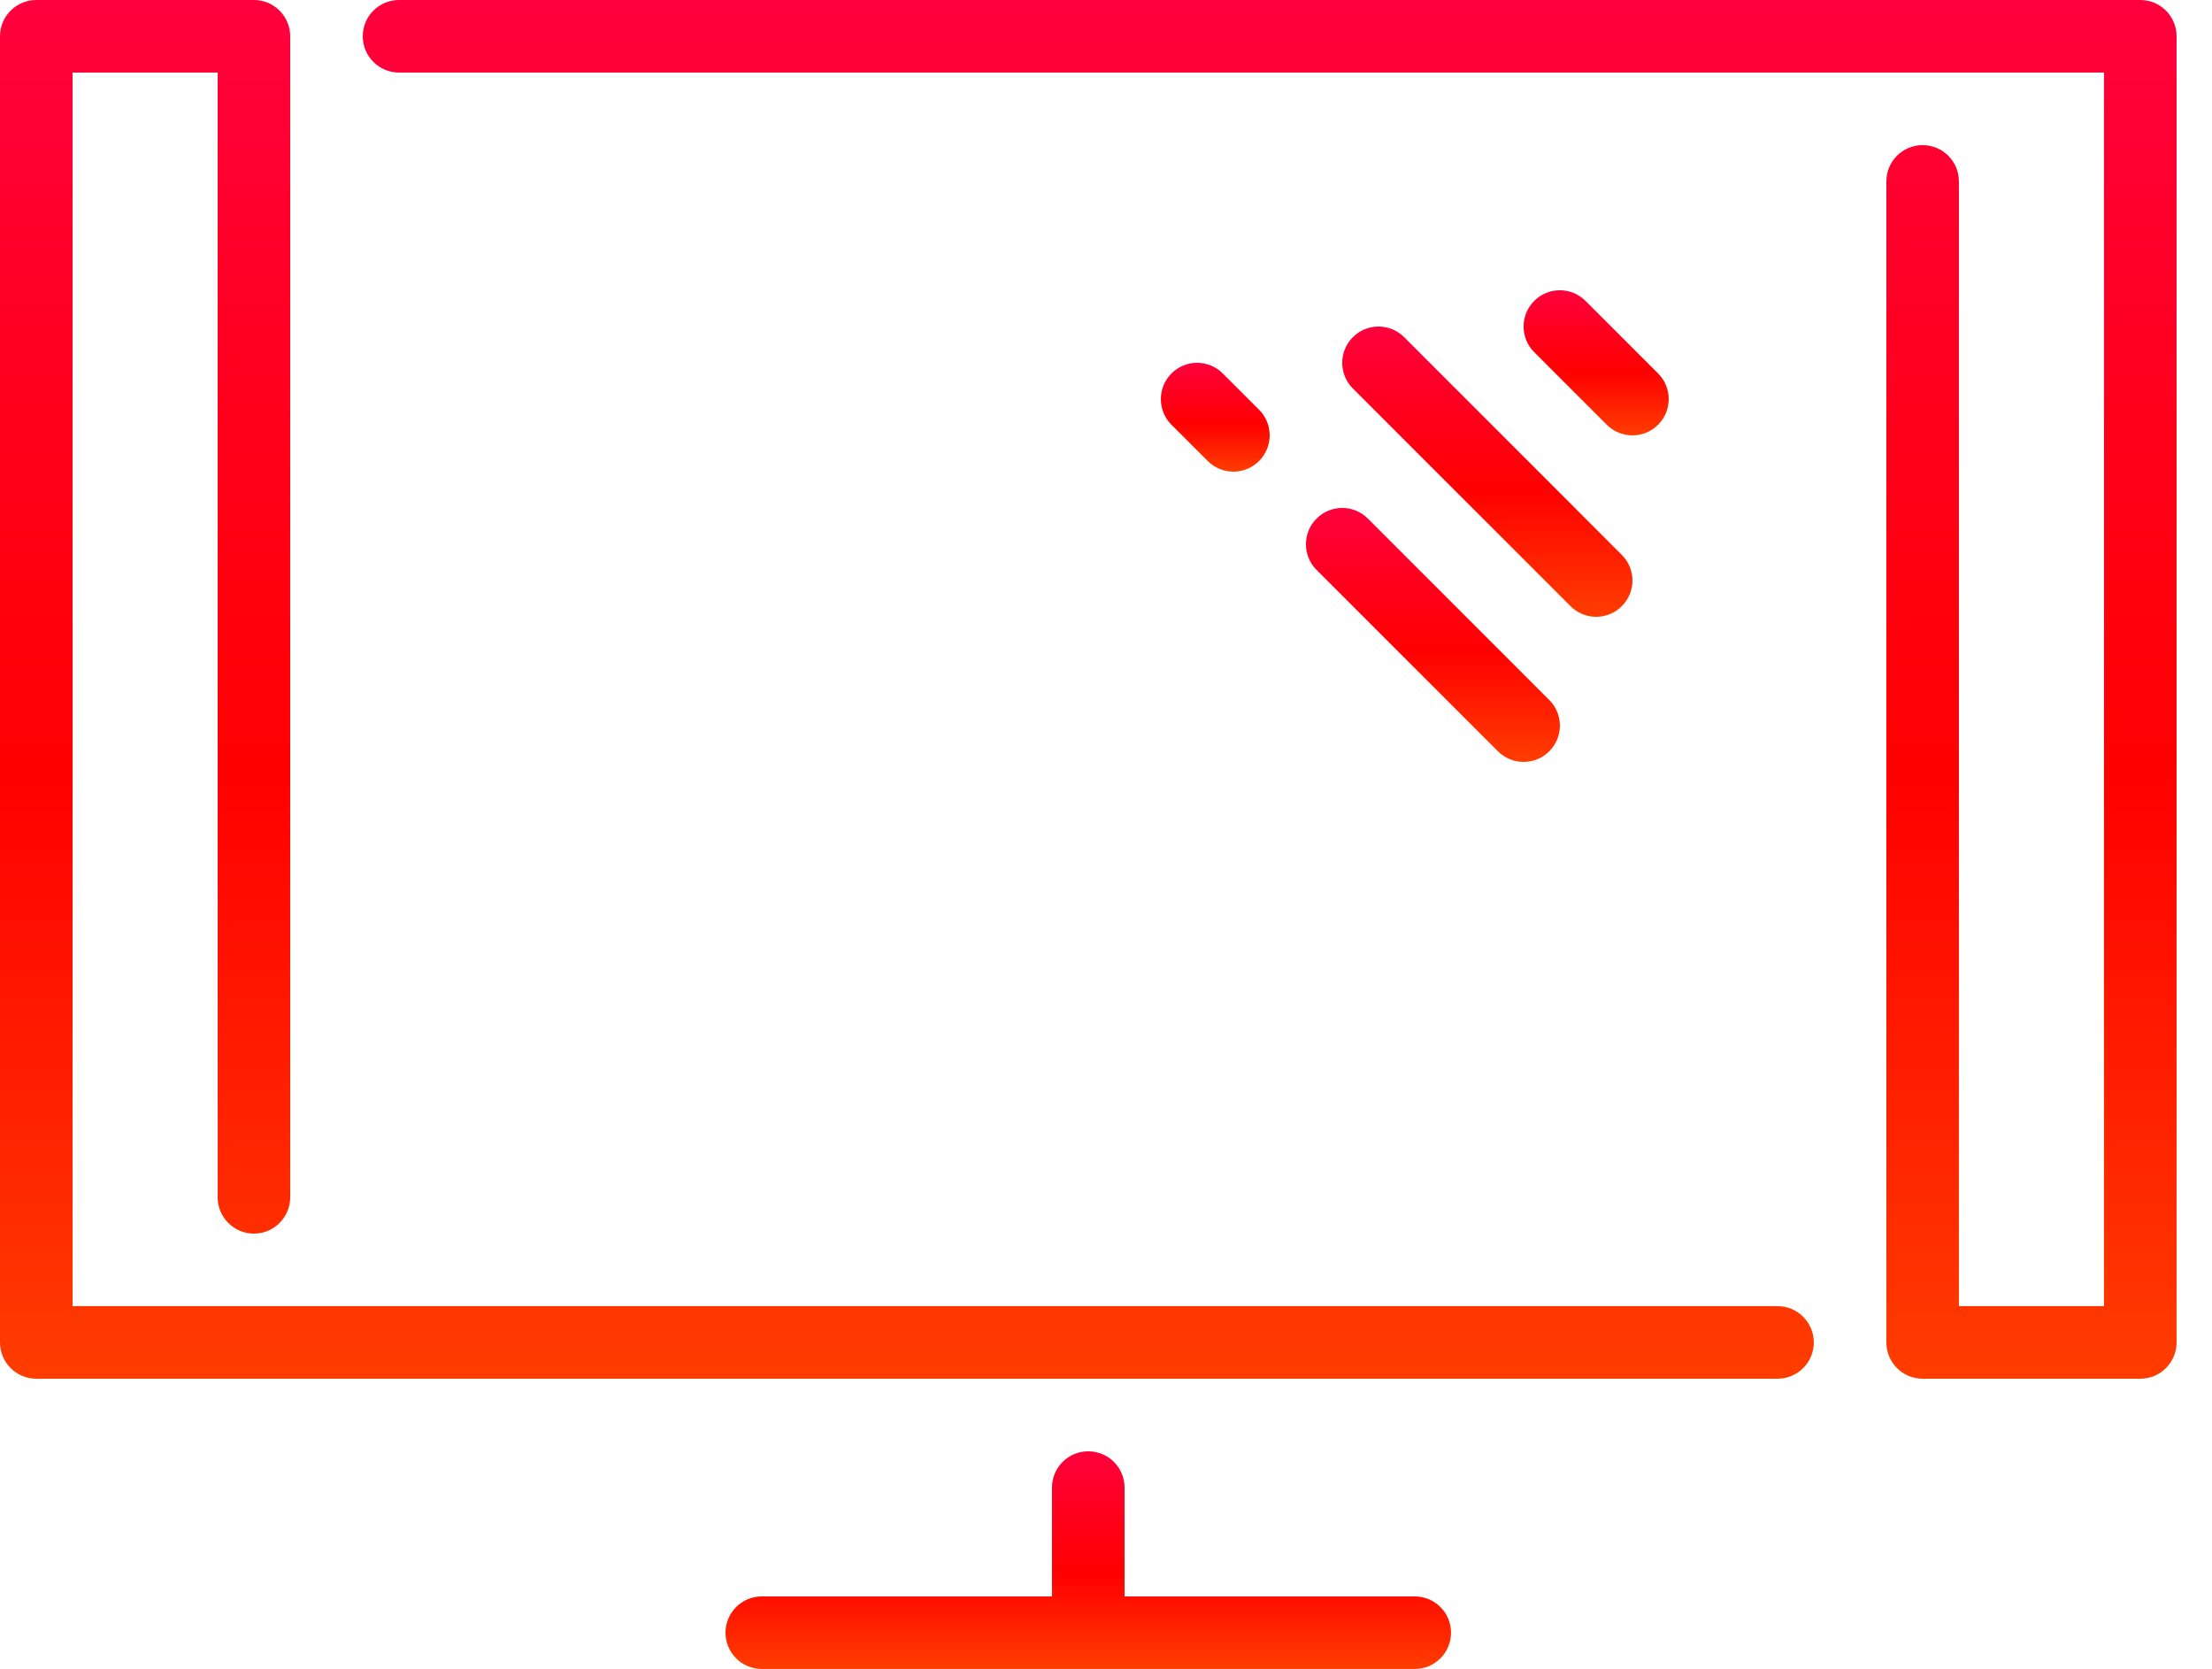
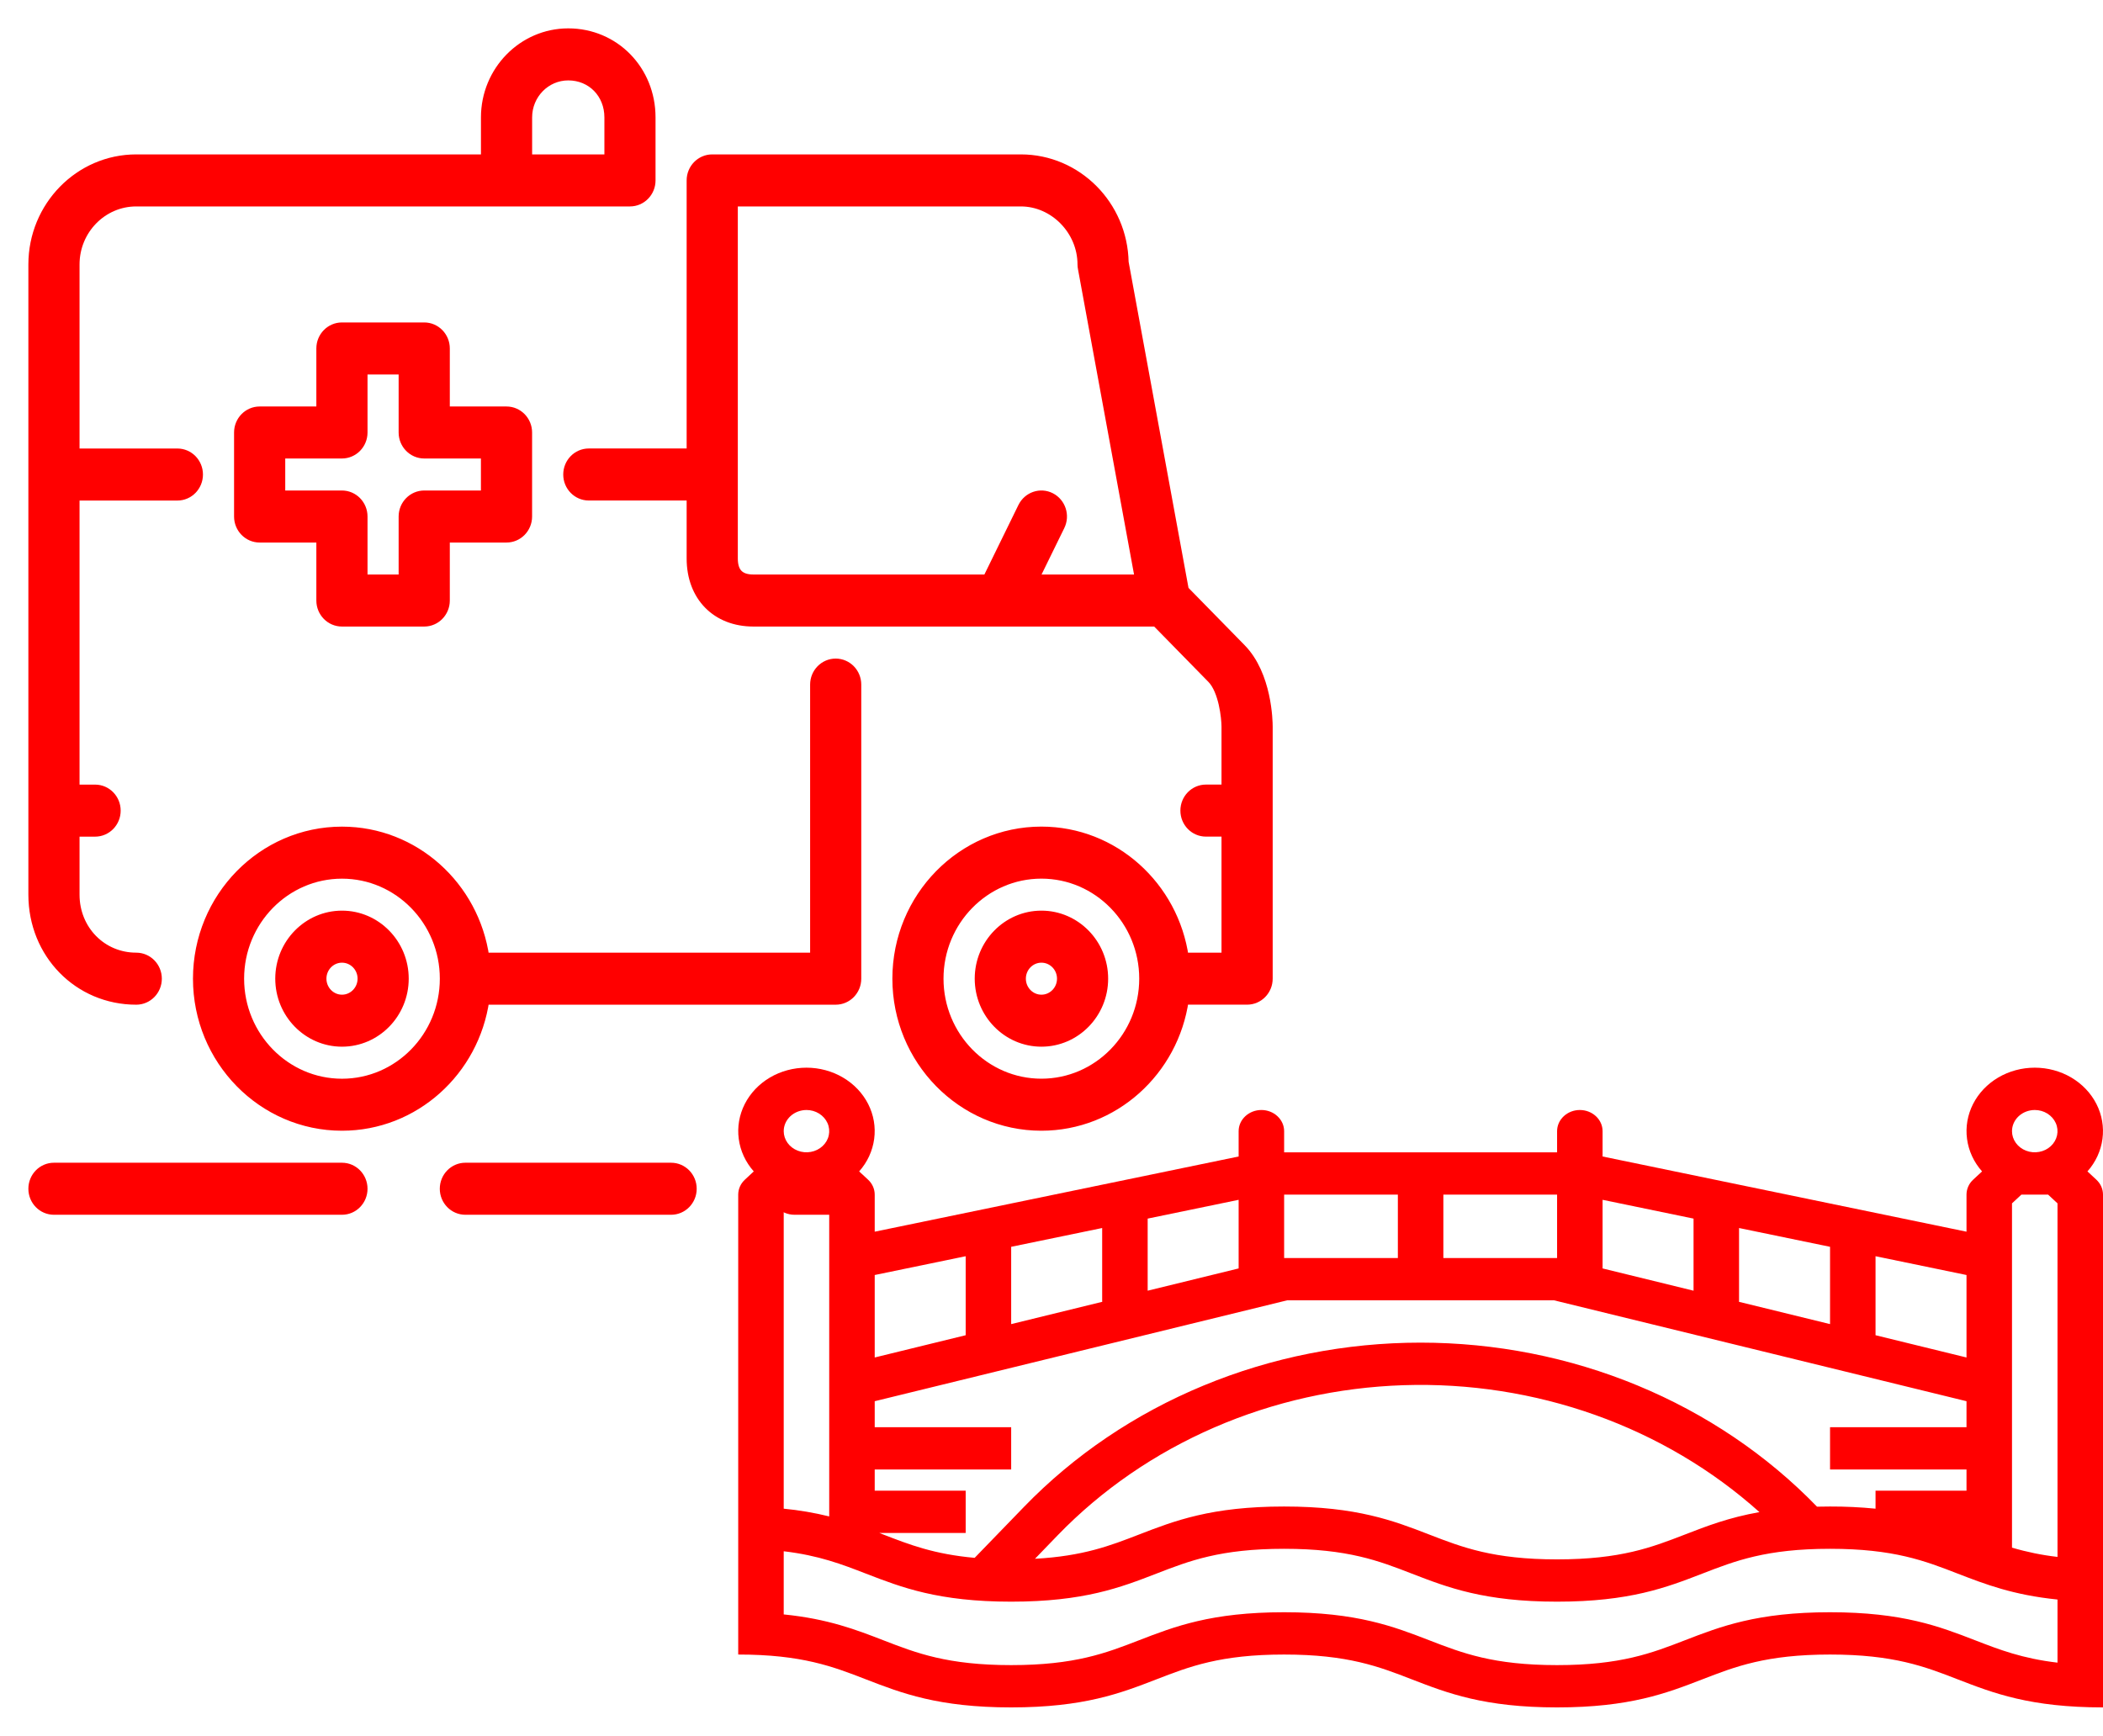
- <svg xmlns="http://www.w3.org/2000/svg" width="57" height="43" viewBox="0 0 57 43" fill="none">
-   <path d="M45.804 33.652H1.87V1.87H5.609V30.848C5.609 31.364 6.027 31.783 6.543 31.783C7.059 31.783 7.478 31.364 7.478 30.848V0.935C7.478 0.419 7.059 0 6.543 0H0.935C0.419 0 0 0.419 0 0.935V34.587C0 35.103 0.419 35.522 0.935 35.522H45.804C46.321 35.522 46.739 35.103 46.739 34.587C46.739 34.071 46.321 33.652 45.804 33.652Z" fill="url(#paint0_linear)" />
-   <path d="M34.861 8.687C34.496 9.053 34.496 9.644 34.861 10.009L40.47 15.618C40.652 15.8 40.891 15.892 41.131 15.892C41.37 15.892 41.609 15.8 41.791 15.618C42.157 15.252 42.157 14.661 41.791 14.296L36.183 8.687C35.817 8.322 35.226 8.322 34.861 8.687Z" fill="url(#paint1_linear)" />
-   <path d="M36.456 41.131H28.978V38.326C28.978 37.81 28.559 37.392 28.043 37.392C27.527 37.392 27.108 37.81 27.108 38.326V41.131H19.63C19.114 41.131 18.695 41.55 18.695 42.065C18.695 42.581 19.114 43 19.63 43H36.456C36.973 43 37.391 42.581 37.391 42.065C37.391 41.55 36.973 41.131 36.456 41.131Z" fill="url(#paint2_linear)" />
-   <path d="M31.783 12.152C32.022 12.152 32.261 12.06 32.444 11.878C32.809 11.513 32.809 10.922 32.444 10.556L31.509 9.622C31.143 9.256 30.553 9.256 30.187 9.622C29.822 9.987 29.822 10.578 30.187 10.944L31.122 11.878C31.304 12.06 31.544 12.152 31.783 12.152Z" fill="url(#paint3_linear)" />
-   <path d="M42.065 11.217C42.305 11.217 42.544 11.126 42.726 10.944C43.092 10.578 43.092 9.987 42.726 9.622L40.857 7.752C40.491 7.387 39.9 7.387 39.535 7.752C39.169 8.118 39.169 8.708 39.535 9.074L41.404 10.944C41.587 11.126 41.826 11.217 42.065 11.217Z" fill="url(#paint4_linear)" />
-   <path d="M55.152 0H10.282C9.766 0 9.348 0.419 9.348 0.935C9.348 1.451 9.766 1.869 10.282 1.869H54.217V33.652H50.478V4.674C50.478 4.158 50.06 3.739 49.543 3.739C49.026 3.739 48.609 4.158 48.609 4.674V34.587C48.609 35.103 49.026 35.522 49.543 35.522H55.152C55.669 35.522 56.087 35.103 56.087 34.587V0.935C56.087 0.419 55.669 0 55.152 0Z" fill="url(#paint5_linear)" />
-   <path d="M33.926 14.683L38.6 19.357C38.783 19.539 39.022 19.63 39.261 19.63C39.501 19.63 39.74 19.539 39.922 19.357C40.288 18.991 40.288 18.4 39.922 18.035L35.248 13.361C34.883 12.995 34.292 12.995 33.926 13.361C33.561 13.726 33.561 14.317 33.926 14.683Z" fill="url(#paint6_linear)" />
+ <svg xmlns="http://www.w3.org/2000/svg" width="63" height="52" viewBox="0 0 63 52" fill="none">
+   <path d="M10.244 34.987H1.616C1.275 34.987 1 35.269 1 35.617C1 35.964 1.275 36.246 1.616 36.246H10.244C10.585 36.246 10.86 35.964 10.86 35.617C10.86 35.269 10.585 34.987 10.244 34.987Z" fill="url(#paint0_linear)" stroke="#FF0000" stroke-width="0.3" />
+   <path d="M4.081 29.952C4.422 29.952 4.698 29.67 4.698 29.323C4.698 28.975 4.422 28.693 4.081 28.693C3.044 28.693 2.233 27.864 2.233 26.805V24.917H2.849C3.19 24.917 3.465 24.635 3.465 24.288C3.465 23.94 3.19 23.658 2.849 23.658H2.233V14.847H5.314C5.655 14.847 5.93 14.565 5.93 14.217C5.93 13.87 5.655 13.588 5.314 13.588H2.233V7.923C2.233 6.882 3.062 6.035 4.081 6.035H18.872C19.213 6.035 19.488 5.753 19.488 5.406V3.518C19.488 2.106 18.406 1 17.023 1C15.664 1 14.558 2.129 14.558 3.518V4.776H4.081C2.382 4.776 1 6.188 1 7.923V26.805C1 28.57 2.353 29.952 4.081 29.952ZM15.791 3.518C15.791 2.823 16.343 2.259 17.023 2.259C17.727 2.259 18.256 2.8 18.256 3.518V4.776H15.791V3.518Z" fill="url(#paint1_linear)" stroke="#FF0000" stroke-width="0.3" />
+   <path d="M20.104 34.987H13.941C13.601 34.987 13.325 35.269 13.325 35.617C13.325 35.964 13.601 36.246 13.941 36.246H20.104C20.445 36.246 20.721 35.964 20.721 35.617C20.721 35.269 20.445 34.987 20.104 34.987Z" fill="url(#paint2_linear)" stroke="#FF0000" stroke-width="0.3" />
+   <path d="M10.243 18.622H12.709C13.049 18.622 13.325 18.34 13.325 17.993V16.105H15.174C15.514 16.105 15.79 15.823 15.79 15.476V12.958C15.79 12.611 15.514 12.329 15.174 12.329H13.325V10.44C13.325 10.093 13.049 9.811 12.709 9.811H10.243C9.903 9.811 9.627 10.093 9.627 10.44V12.329H7.778C7.438 12.329 7.162 12.611 7.162 12.958V15.476C7.162 15.823 7.438 16.105 7.778 16.105H9.627V17.993C9.627 18.34 9.903 18.622 10.243 18.622ZM8.395 14.846V13.587H10.243C10.584 13.587 10.86 13.305 10.86 12.958V11.07H12.092V12.958C12.092 13.305 12.368 13.587 12.709 13.587H14.557V14.846H12.709C12.368 14.846 12.092 15.128 12.092 15.476V17.364H10.86V15.476C10.86 15.128 10.584 14.846 10.243 14.846H8.395Z" fill="url(#paint3_linear)" stroke="#FF0000" stroke-width="0.3" />
+   <path d="M31.198 27.434C30.179 27.434 29.35 28.281 29.35 29.322C29.35 30.363 30.179 31.21 31.198 31.21C32.218 31.21 33.047 30.363 33.047 29.322C33.047 28.281 32.218 27.434 31.198 27.434ZM31.198 29.952C30.858 29.952 30.582 29.669 30.582 29.322C30.582 28.975 30.858 28.693 31.198 28.693C31.539 28.693 31.815 28.975 31.815 29.322C31.815 29.669 31.539 29.952 31.198 29.952Z" fill="url(#paint4_linear)" stroke="#FF0000" stroke-width="0.3" />
+   <path d="M37.179 19.436L35.465 17.686L33.661 7.861C33.629 6.154 32.26 4.776 30.581 4.776H21.336C20.996 4.776 20.72 5.058 20.72 5.405V13.587H17.639C17.298 13.587 17.023 13.869 17.023 14.217C17.023 14.564 17.298 14.846 17.639 14.846H20.72V16.734C20.72 17.863 21.463 18.622 22.569 18.622H34.639L36.308 20.326C36.659 20.685 36.742 21.51 36.743 21.769V23.657H36.127C35.786 23.657 35.511 23.939 35.511 24.287C35.511 24.634 35.786 24.916 36.127 24.916H36.743V28.693H35.462C35.161 26.561 33.366 24.916 31.197 24.916C28.819 24.916 26.883 26.893 26.883 29.322C26.883 31.751 28.819 33.728 31.197 33.728C33.366 33.728 35.161 32.083 35.462 29.951H37.36C37.7 29.951 37.976 29.669 37.976 29.322V21.769C37.976 21.614 37.954 20.227 37.179 19.436ZM30.961 17.364L31.748 15.757C31.901 15.446 31.777 15.068 31.472 14.912C31.169 14.757 30.799 14.883 30.645 15.194L29.583 17.363H22.569C22.154 17.363 21.953 17.158 21.953 16.734V6.035H30.581C31.583 6.035 32.429 6.899 32.429 7.923C32.429 7.962 32.433 8.001 32.441 8.039L34.153 17.364H30.961ZM31.197 32.469C29.498 32.469 28.115 31.057 28.115 29.322C28.115 27.587 29.498 26.175 31.197 26.175C32.896 26.175 34.278 27.587 34.278 29.322C34.278 31.057 32.896 32.469 31.197 32.469Z" fill="url(#paint5_linear)" stroke="#FF0000" stroke-width="0.3" />
+   <path d="M25.035 19.882C24.695 19.882 24.419 20.164 24.419 20.511V28.693H14.509C14.209 26.561 12.414 24.917 10.245 24.917C7.866 24.917 5.931 26.893 5.931 29.323C5.931 31.752 7.866 33.728 10.245 33.728C12.414 33.728 14.209 32.084 14.509 29.952H25.035C25.376 29.952 25.651 29.67 25.651 29.323V20.511C25.651 20.164 25.376 19.882 25.035 19.882ZM10.245 32.47C8.546 32.47 7.163 31.058 7.163 29.323C7.163 27.587 8.545 26.176 10.245 26.176C11.944 26.176 13.326 27.587 13.326 29.323C13.326 31.058 11.944 32.47 10.245 32.47Z" fill="url(#paint6_linear)" stroke="#FF0000" stroke-width="0.3" />
+   <path d="M25.035 34.987H23.803C23.462 34.987 23.186 35.269 23.186 35.617C23.186 35.964 23.462 36.246 23.803 36.246H25.035C25.376 36.246 25.652 35.964 25.652 35.617C25.652 35.269 25.376 34.987 25.035 34.987Z" fill="url(#paint7_linear)" stroke="#FF0000" stroke-width="0.3" />
+   <path d="M10.245 27.434C9.226 27.434 8.396 28.281 8.396 29.322C8.396 30.363 9.226 31.21 10.245 31.21C11.265 31.21 12.094 30.363 12.094 29.322C12.094 28.281 11.265 27.434 10.245 27.434ZM10.245 29.952C9.905 29.952 9.629 29.669 9.629 29.322C9.629 28.975 9.905 28.693 10.245 28.693C10.585 28.693 10.862 28.975 10.862 29.322C10.862 29.669 10.585 29.952 10.245 29.952Z" fill="url(#paint8_linear)" stroke="#FF0000" stroke-width="0.3" />
+   <path d="M62.534 35.097C62.781 34.819 62.936 34.481 62.984 34.123C63.032 33.766 62.969 33.403 62.804 33.078C62.638 32.752 62.377 32.477 62.05 32.284C61.722 32.091 61.343 31.989 60.956 31.989C60.568 31.989 60.189 32.091 59.861 32.284C59.534 32.477 59.273 32.752 59.107 33.078C58.942 33.403 58.879 33.766 58.927 34.123C58.974 34.481 59.13 34.819 59.377 35.097L59.111 35.344C59.047 35.403 58.997 35.472 58.963 35.549C58.929 35.626 58.911 35.709 58.911 35.792V36.903L48.009 34.65V33.891C48.009 33.723 47.937 33.562 47.809 33.443C47.681 33.324 47.508 33.257 47.327 33.257C47.147 33.257 46.973 33.324 46.846 33.443C46.718 33.562 46.646 33.723 46.646 33.891V34.525H38.469V33.891C38.469 33.723 38.397 33.562 38.269 33.443C38.142 33.324 37.968 33.257 37.788 33.257C37.607 33.257 37.434 33.324 37.306 33.443C37.178 33.562 37.106 33.723 37.106 33.891V34.65L26.204 36.903V35.792C26.204 35.709 26.186 35.626 26.152 35.549C26.118 35.472 26.067 35.403 26.004 35.344L25.738 35.097C25.985 34.819 26.14 34.481 26.188 34.123C26.236 33.766 26.173 33.403 26.008 33.078C25.842 32.752 25.581 32.477 25.253 32.284C24.926 32.091 24.547 31.989 24.16 31.989C23.772 31.989 23.393 32.091 23.065 32.284C22.738 32.477 22.477 32.752 22.311 33.078C22.146 33.403 22.083 33.766 22.131 34.123C22.178 34.481 22.334 34.819 22.581 35.097L22.315 35.344C22.252 35.403 22.201 35.472 22.167 35.549C22.133 35.626 22.115 35.709 22.115 35.792V49.572C24.023 49.572 24.955 49.933 25.942 50.316C27.008 50.729 28.112 51.156 30.292 51.156C32.473 51.156 33.576 50.729 34.642 50.316C35.629 49.933 36.561 49.572 38.468 49.572C40.376 49.572 41.308 49.933 42.295 50.316C43.362 50.729 44.465 51.156 46.645 51.156C48.826 51.156 49.929 50.729 50.996 50.316C51.983 49.933 52.915 49.572 54.823 49.572C56.731 49.572 57.663 49.933 58.649 50.316C59.716 50.729 60.819 51.156 63 51.156V35.792C63 35.709 62.982 35.626 62.948 35.549C62.914 35.472 62.863 35.403 62.8 35.344L62.534 35.097ZM60.956 33.257C61.09 33.257 61.222 33.294 61.334 33.364C61.446 33.434 61.533 33.533 61.585 33.648C61.637 33.764 61.65 33.892 61.624 34.015C61.597 34.138 61.533 34.25 61.437 34.339C61.342 34.428 61.221 34.488 61.088 34.512C60.956 34.537 60.819 34.524 60.695 34.476C60.57 34.428 60.464 34.347 60.389 34.243C60.314 34.139 60.274 34.016 60.274 33.891C60.274 33.723 60.346 33.562 60.474 33.443C60.602 33.324 60.775 33.258 60.956 33.257ZM56.186 37.638L58.911 38.201V40.672L56.186 40.005V37.638ZM52.097 38.96V36.793L54.823 37.356V39.672L52.095 39.004C52.096 38.989 52.097 38.975 52.097 38.96ZM48.009 35.948L50.734 36.511V38.671L48.009 38.004V35.948ZM43.239 35.792H46.646V37.693H43.239V35.792ZM38.469 35.792H41.876V37.693H38.469V35.792ZM34.381 36.511L37.106 35.948V38.004L34.381 38.671V36.511ZM30.292 37.356L33.018 36.793V38.96C33.018 38.975 33.019 38.989 33.02 39.004L30.292 39.672V37.356ZM26.204 38.201L28.929 37.638V40.005L26.204 40.672V38.201ZM26.204 44.028H30.292V42.761H26.204V41.982L38.557 38.96H46.558L58.911 41.982V42.761H54.823V44.028H58.911V44.662H56.186V45.202C55.733 45.157 55.278 45.136 54.823 45.137C54.689 45.137 54.559 45.139 54.433 45.142C52.934 43.594 51.102 42.357 49.056 41.511C47.01 40.664 44.795 40.227 42.555 40.227C40.315 40.227 38.1 40.665 36.054 41.513C34.008 42.36 32.177 43.598 30.678 45.146L29.198 46.675C27.986 46.567 27.243 46.279 26.466 45.978L26.34 45.929H28.929V44.662H26.204V44.028ZM52.708 45.305C51.79 45.467 51.124 45.725 50.472 45.978C49.485 46.36 48.553 46.721 46.645 46.721C44.737 46.721 43.806 46.36 42.819 45.978C41.752 45.565 40.649 45.137 38.468 45.137C36.288 45.137 35.185 45.565 34.118 45.978C33.263 46.309 32.449 46.624 31.005 46.703L31.691 45.993C33.004 44.637 34.597 43.541 36.376 42.769C38.154 41.997 40.081 41.567 42.042 41.502C44.004 41.438 45.959 41.742 47.791 42.395C49.623 43.048 51.295 44.038 52.708 45.305ZM24.16 33.257C24.294 33.257 24.426 33.294 24.538 33.364C24.65 33.434 24.737 33.533 24.789 33.648C24.841 33.764 24.854 33.892 24.828 34.015C24.802 34.138 24.737 34.25 24.641 34.339C24.546 34.428 24.425 34.488 24.292 34.512C24.16 34.537 24.023 34.524 23.899 34.476C23.774 34.428 23.668 34.347 23.593 34.243C23.518 34.139 23.478 34.016 23.478 33.891C23.478 33.723 23.55 33.562 23.678 33.443C23.806 33.324 23.979 33.258 24.16 33.257ZM23.478 36.054L23.76 35.792H24.559L24.841 36.054V45.434C24.394 45.324 23.938 45.246 23.478 45.202V36.054ZM61.637 49.815C60.58 49.691 59.891 49.424 59.173 49.146C58.106 48.733 57.003 48.305 54.823 48.305C52.642 48.305 51.539 48.733 50.472 49.146C49.485 49.528 48.553 49.889 46.645 49.889C44.737 49.889 43.806 49.528 42.819 49.146C41.752 48.733 40.649 48.305 38.468 48.305C36.288 48.305 35.185 48.733 34.118 49.146C33.132 49.528 32.2 49.889 30.292 49.889C28.384 49.889 27.452 49.528 26.466 49.146C25.648 48.829 24.808 48.504 23.478 48.37V46.478C24.535 46.603 25.224 46.87 25.942 47.148C27.008 47.561 28.112 47.988 30.292 47.988C32.473 47.988 33.576 47.561 34.642 47.148C35.629 46.765 36.561 46.404 38.468 46.404C40.376 46.404 41.308 46.765 42.295 47.148C43.362 47.561 44.465 47.988 46.645 47.988C48.826 47.988 49.929 47.561 50.996 47.148C51.983 46.765 52.915 46.404 54.823 46.404C56.731 46.404 57.663 46.765 58.649 47.148C59.467 47.464 60.307 47.789 61.637 47.924L61.637 49.815ZM61.637 46.647C61.174 46.594 60.718 46.501 60.274 46.369V36.054L60.556 35.792H61.355L61.637 36.054V46.647Z" fill="#FF0000" />
  <defs>
-     <linearGradient id="paint0_linear" x1="23.369" y1="0" x2="23.369" y2="35.522" gradientUnits="userSpaceOnUse">
-       <stop stop-color="#FF003D" />
+     <linearGradient id="paint0_linear" x1="5.93" y1="34.987" x2="5.93" y2="36.246" gradientUnits="userSpaceOnUse">
+       <stop stop-color="#FF0000" />
      <stop offset="0.564" stop-color="#FF0000" />
-       <stop offset="1" stop-color="#FF3D00" />
+       <stop offset="1" stop-color="#FF0000" />
    </linearGradient>
-     <linearGradient id="paint1_linear" x1="38.326" y1="8.413" x2="38.326" y2="15.892" gradientUnits="userSpaceOnUse">
-       <stop stop-color="#FF003D" />
+     <linearGradient id="paint1_linear" x1="10.244" y1="1" x2="10.244" y2="29.952" gradientUnits="userSpaceOnUse">
+       <stop stop-color="#FF0000" />
      <stop offset="0.564" stop-color="#FF0000" />
-       <stop offset="1" stop-color="#FF3D00" />
+       <stop offset="1" stop-color="#FF0000" />
    </linearGradient>
-     <linearGradient id="paint2_linear" x1="28.043" y1="37.392" x2="28.043" y2="43" gradientUnits="userSpaceOnUse">
-       <stop stop-color="#FF003D" />
+     <linearGradient id="paint2_linear" x1="17.023" y1="34.987" x2="17.023" y2="36.246" gradientUnits="userSpaceOnUse">
+       <stop stop-color="#FF0000" />
      <stop offset="0.564" stop-color="#FF0000" />
-       <stop offset="1" stop-color="#FF3D00" />
+       <stop offset="1" stop-color="#FF0000" />
    </linearGradient>
-     <linearGradient id="paint3_linear" x1="31.316" y1="9.348" x2="31.316" y2="12.152" gradientUnits="userSpaceOnUse">
-       <stop stop-color="#FF003D" />
+     <linearGradient id="paint3_linear" x1="11.476" y1="9.811" x2="11.476" y2="18.622" gradientUnits="userSpaceOnUse">
+       <stop stop-color="#FF0000" />
      <stop offset="0.564" stop-color="#FF0000" />
-       <stop offset="1" stop-color="#FF3D00" />
+       <stop offset="1" stop-color="#FF0000" />
    </linearGradient>
-     <linearGradient id="paint4_linear" x1="41.131" y1="7.478" x2="41.131" y2="11.217" gradientUnits="userSpaceOnUse">
-       <stop stop-color="#FF003D" />
+     <linearGradient id="paint4_linear" x1="31.198" y1="27.434" x2="31.198" y2="31.21" gradientUnits="userSpaceOnUse">
+       <stop stop-color="#FF0000" />
      <stop offset="0.564" stop-color="#FF0000" />
-       <stop offset="1" stop-color="#FF3D00" />
+       <stop offset="1" stop-color="#FF0000" />
    </linearGradient>
-     <linearGradient id="paint5_linear" x1="32.717" y1="0" x2="32.717" y2="35.522" gradientUnits="userSpaceOnUse">
-       <stop stop-color="#FF003D" />
+     <linearGradient id="paint5_linear" x1="27.499" y1="4.776" x2="27.499" y2="33.728" gradientUnits="userSpaceOnUse">
+       <stop stop-color="#FF0000" />
      <stop offset="0.564" stop-color="#FF0000" />
-       <stop offset="1" stop-color="#FF3D00" />
+       <stop offset="1" stop-color="#FF0000" />
    </linearGradient>
-     <linearGradient id="paint6_linear" x1="36.924" y1="13.087" x2="36.924" y2="19.63" gradientUnits="userSpaceOnUse">
-       <stop stop-color="#FF003D" />
+     <linearGradient id="paint6_linear" x1="15.791" y1="19.882" x2="15.791" y2="33.728" gradientUnits="userSpaceOnUse">
+       <stop stop-color="#FF0000" />
      <stop offset="0.564" stop-color="#FF0000" />
-       <stop offset="1" stop-color="#FF3D00" />
+       <stop offset="1" stop-color="#FF0000" />
+     </linearGradient>
+     <linearGradient id="paint7_linear" x1="24.419" y1="34.987" x2="24.419" y2="36.246" gradientUnits="userSpaceOnUse">
+       <stop stop-color="#FF0000" />
+       <stop offset="0.564" stop-color="#FF0000" />
+       <stop offset="1" stop-color="#FF0000" />
+     </linearGradient>
+     <linearGradient id="paint8_linear" x1="10.245" y1="27.434" x2="10.245" y2="31.21" gradientUnits="userSpaceOnUse">
+       <stop stop-color="#FF0000" />
+       <stop offset="0.564" stop-color="#FF0000" />
+       <stop offset="1" stop-color="#FF0000" />
    </linearGradient>
  </defs>
</svg>
